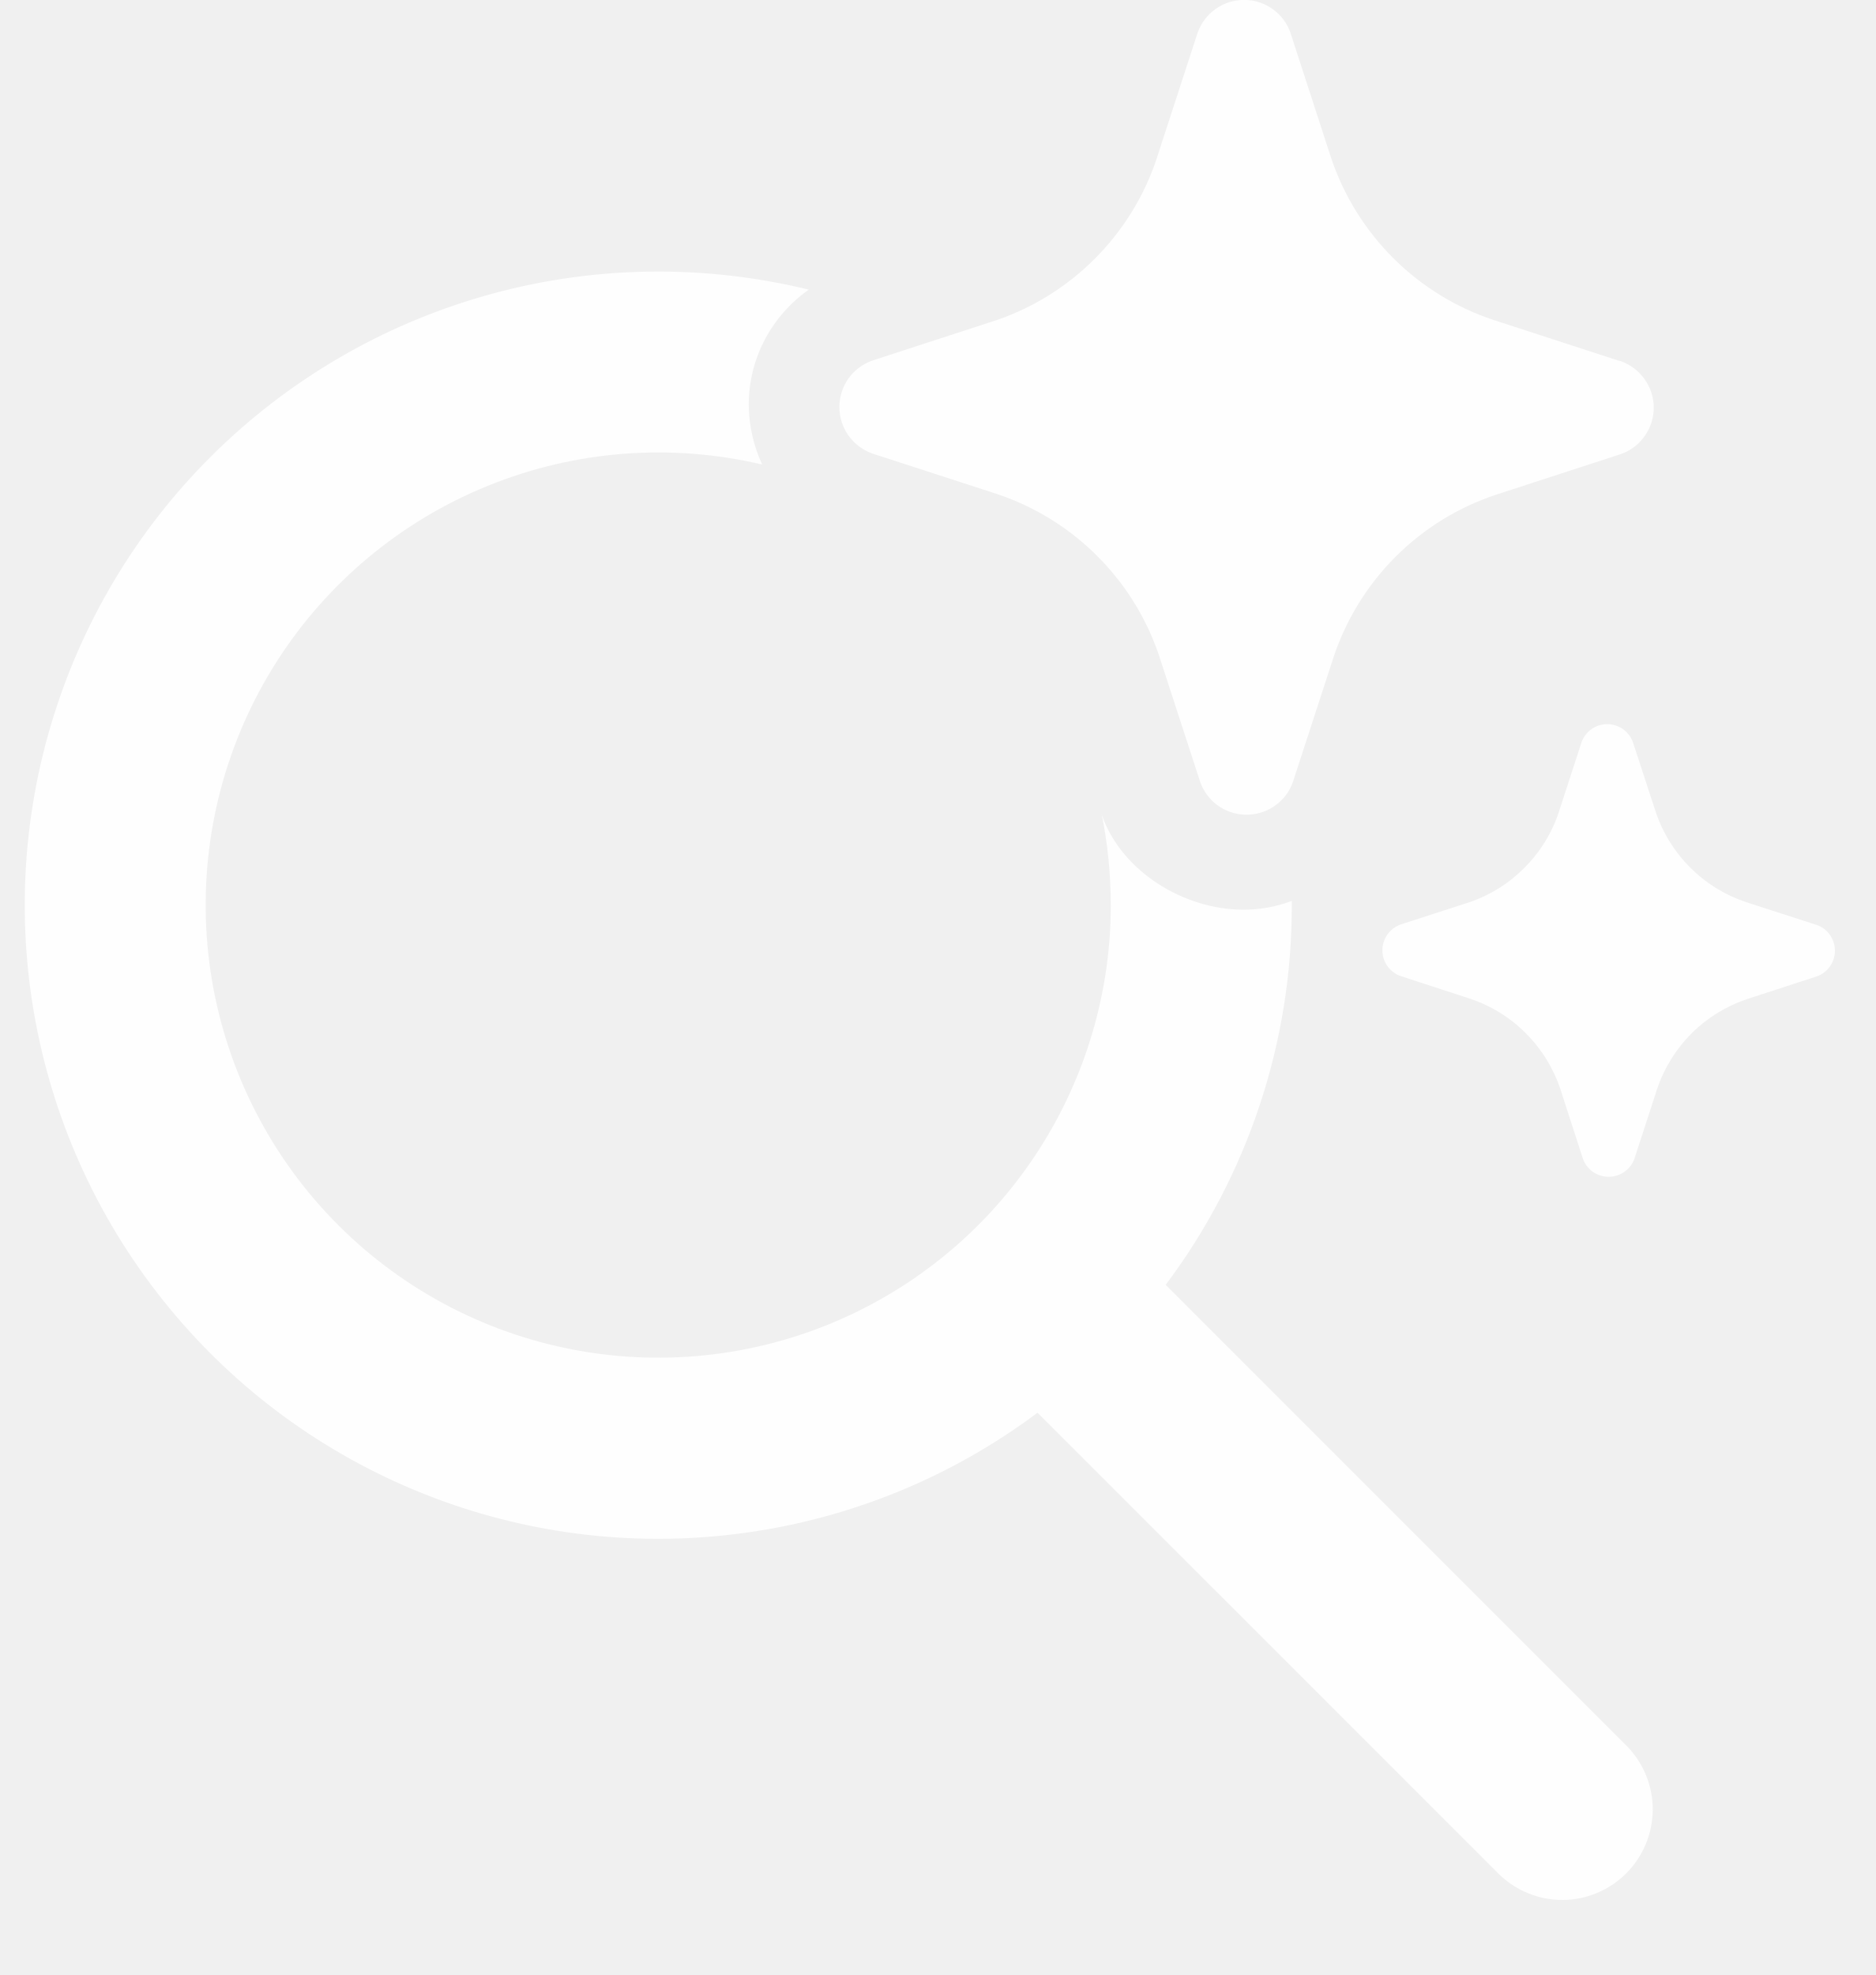
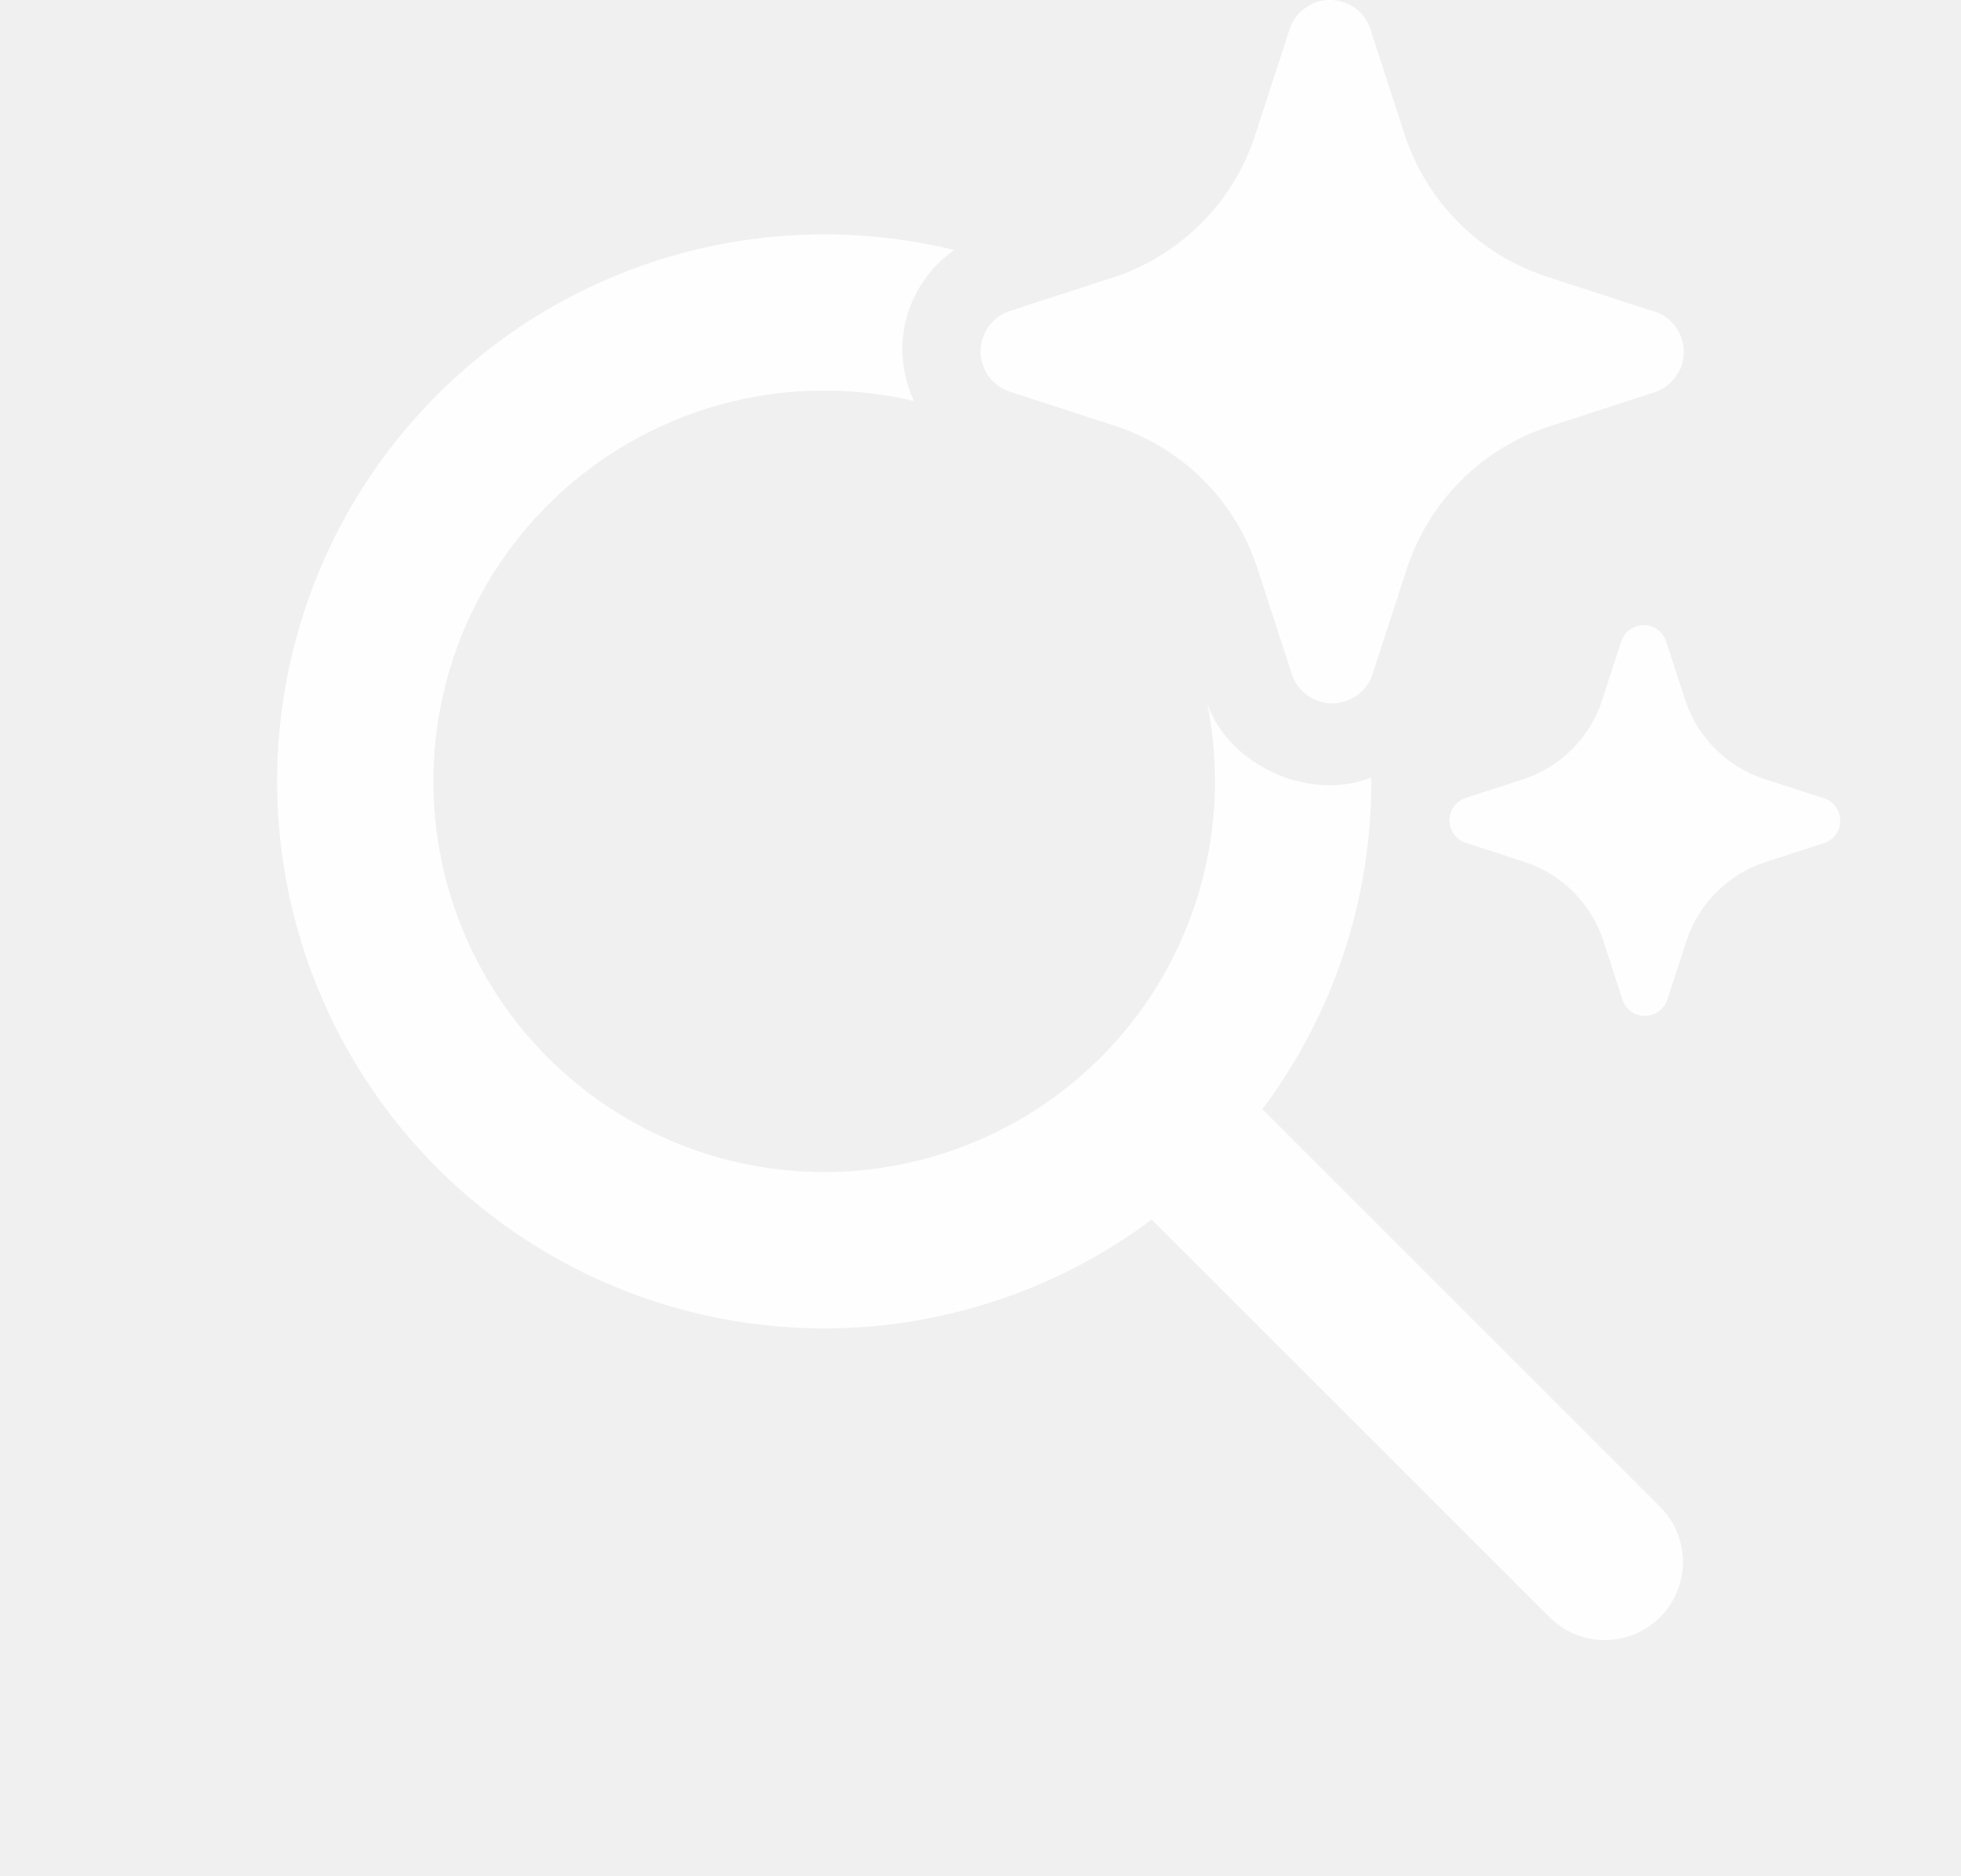
- <svg xmlns="http://www.w3.org/2000/svg" width="19" height="20" viewBox="0 0 19 20" fill="none">
-   <path d="M11.331 5.878C11.015 5.47 10.585 5.165 10.096 5.002L8.833 4.592C8.736 4.557 8.652 4.493 8.592 4.409C8.533 4.325 8.501 4.225 8.501 4.122C8.501 4.019 8.533 3.918 8.592 3.834C8.652 3.75 8.736 3.687 8.833 3.652L10.096 3.241C10.47 3.112 10.809 2.9 11.088 2.62C11.368 2.34 11.58 2 11.708 1.626L11.718 1.595L12.129 0.333C12.163 0.235 12.227 0.151 12.311 0.091C12.395 0.031 12.496 -0.001 12.6 -0.001C12.703 -0.001 12.804 0.031 12.888 0.091C12.973 0.151 13.036 0.235 13.07 0.333L13.48 1.595C13.608 1.979 13.824 2.327 14.11 2.613C14.396 2.899 14.745 3.114 15.129 3.241L16.392 3.652L16.417 3.658C16.514 3.693 16.598 3.757 16.657 3.841C16.717 3.925 16.749 4.025 16.749 4.128C16.749 4.231 16.717 4.332 16.657 4.416C16.598 4.5 16.514 4.564 16.417 4.598L15.154 5.009C14.77 5.136 14.421 5.351 14.135 5.637C13.849 5.923 13.634 6.271 13.506 6.655L13.095 7.917L13.083 7.948C13.044 8.041 12.977 8.119 12.892 8.173C12.808 8.226 12.709 8.253 12.608 8.25C12.508 8.247 12.411 8.213 12.33 8.154C12.249 8.094 12.188 8.012 12.155 7.917L11.744 6.655C11.652 6.374 11.512 6.111 11.331 5.878ZM18.385 9.362L17.683 9.135C17.47 9.063 17.276 8.944 17.118 8.785C16.959 8.626 16.839 8.432 16.768 8.219L16.539 7.519C16.52 7.464 16.485 7.418 16.438 7.384C16.391 7.351 16.335 7.333 16.278 7.333C16.22 7.333 16.165 7.351 16.118 7.384C16.071 7.418 16.035 7.464 16.017 7.519L15.789 8.219C15.72 8.431 15.602 8.623 15.445 8.782C15.289 8.941 15.098 9.062 14.887 9.135L14.186 9.362C14.132 9.381 14.085 9.416 14.052 9.463C14.018 9.51 14.001 9.566 14.001 9.623C14.001 9.681 14.018 9.737 14.052 9.783C14.085 9.83 14.132 9.866 14.186 9.884L14.887 10.113C15.101 10.184 15.295 10.304 15.454 10.464C15.613 10.623 15.733 10.817 15.804 11.031L16.031 11.732C16.05 11.786 16.085 11.833 16.132 11.866C16.179 11.899 16.235 11.917 16.293 11.917C16.35 11.917 16.406 11.899 16.453 11.866C16.499 11.833 16.535 11.786 16.554 11.732L16.782 11.031C16.853 10.818 16.973 10.624 17.132 10.465C17.291 10.306 17.485 10.187 17.698 10.116L18.399 9.888C18.453 9.869 18.5 9.834 18.533 9.787C18.566 9.74 18.584 9.684 18.584 9.627C18.584 9.57 18.566 9.514 18.533 9.467C18.5 9.42 18.453 9.385 18.399 9.366L18.385 9.362ZM8.191 2.933C7.141 2.677 6.042 2.689 4.998 2.971C3.954 3.252 2.998 3.793 2.219 4.542C1.439 5.292 0.862 6.226 0.541 7.259C0.219 8.291 0.164 9.388 0.38 10.448C0.596 11.507 1.076 12.495 1.776 13.319C2.475 14.144 3.372 14.778 4.383 15.163C5.393 15.548 6.485 15.671 7.555 15.521C8.626 15.372 9.642 14.954 10.508 14.306L15.185 18.982C15.358 19.149 15.59 19.242 15.83 19.24C16.07 19.238 16.3 19.141 16.47 18.971C16.64 18.801 16.736 18.571 16.739 18.331C16.741 18.091 16.648 17.859 16.481 17.686L11.806 13.011C12.638 11.902 13.086 10.553 13.083 9.167V9.123C12.925 9.183 12.757 9.213 12.588 9.212C11.984 9.21 11.354 8.82 11.158 8.249V8.246C11.219 8.545 11.249 8.851 11.25 9.167C11.25 10.118 10.953 11.046 10.401 11.822C9.85 12.598 9.07 13.182 8.171 13.495C7.272 13.807 6.299 13.832 5.385 13.566C4.471 13.3 3.663 12.756 3.072 12.009C2.482 11.263 2.138 10.351 2.089 9.401C2.04 8.451 2.288 7.508 2.799 6.705C3.31 5.902 4.058 5.278 4.94 4.92C5.821 4.561 6.793 4.486 7.719 4.704C7.631 4.514 7.585 4.307 7.583 4.098C7.584 3.624 7.818 3.196 8.191 2.933Z" fill="#FEFEFE" />
+ <svg xmlns="http://www.w3.org/2000/svg" width="23" height="22" viewBox="0 0 23 22" fill="none">
+   <g clip-path="url(#clip0_752_7896)">
+     <path d="M14.331 5.877C14.015 5.47 13.585 5.165 13.096 5.002L11.833 4.591C11.736 4.557 11.652 4.493 11.592 4.409C11.533 4.325 11.501 4.225 11.501 4.122C11.501 4.019 11.533 3.918 11.592 3.834C11.652 3.75 11.736 3.686 11.833 3.652L13.096 3.241C13.47 3.112 13.809 2.9 14.088 2.62C14.368 2.34 14.58 2 14.708 1.626L14.718 1.595L15.129 0.333C15.163 0.235 15.227 0.15 15.311 0.091C15.396 0.031 15.496 -0.001 15.6 -0.001C15.703 -0.001 15.804 0.031 15.888 0.091C15.973 0.15 16.036 0.235 16.07 0.333L16.48 1.595C16.608 1.978 16.824 2.327 17.11 2.613C17.396 2.899 17.745 3.114 18.129 3.241L19.392 3.652L19.417 3.658C19.514 3.693 19.598 3.756 19.657 3.841C19.717 3.925 19.749 4.025 19.749 4.128C19.749 4.231 19.717 4.331 19.657 4.415C19.598 4.5 19.514 4.563 19.417 4.598L18.154 5.008C17.77 5.136 17.422 5.351 17.136 5.637C16.849 5.923 16.634 6.271 16.506 6.655L16.095 7.917L16.083 7.948C16.044 8.04 15.977 8.119 15.893 8.172C15.808 8.226 15.709 8.253 15.608 8.25C15.508 8.247 15.411 8.213 15.33 8.154C15.249 8.094 15.188 8.012 15.155 7.917L14.744 6.655C14.652 6.374 14.512 6.111 14.331 5.877ZM21.385 9.362L20.683 9.134C20.47 9.063 20.276 8.943 20.118 8.784C19.959 8.625 19.839 8.432 19.768 8.219L19.539 7.518C19.52 7.464 19.485 7.417 19.438 7.384C19.391 7.351 19.335 7.333 19.278 7.333C19.221 7.333 19.165 7.351 19.118 7.384C19.071 7.417 19.036 7.464 19.017 7.518L18.789 8.219C18.72 8.43 18.602 8.623 18.445 8.782C18.289 8.941 18.098 9.061 17.887 9.134L17.186 9.362C17.132 9.381 17.085 9.416 17.052 9.463C17.019 9.51 17.001 9.566 17.001 9.623C17.001 9.68 17.019 9.736 17.052 9.783C17.085 9.83 17.132 9.865 17.186 9.884L17.887 10.113C18.101 10.184 18.295 10.304 18.454 10.463C18.613 10.623 18.733 10.817 18.804 11.031L19.031 11.731C19.05 11.786 19.086 11.832 19.132 11.866C19.179 11.899 19.235 11.917 19.293 11.917C19.35 11.917 19.406 11.899 19.453 11.866C19.5 11.832 19.535 11.786 19.554 11.731L19.782 11.031C19.853 10.818 19.973 10.624 20.132 10.465C20.291 10.306 20.485 10.186 20.698 10.115L21.399 9.888C21.453 9.869 21.5 9.834 21.533 9.787C21.567 9.74 21.584 9.684 21.584 9.627C21.584 9.569 21.567 9.513 21.533 9.467C21.5 9.42 21.453 9.384 21.399 9.365L21.385 9.362ZM11.191 2.933C10.141 2.676 9.042 2.689 7.998 2.97C6.954 3.252 5.998 3.792 5.219 4.542C4.439 5.292 3.862 6.226 3.541 7.258C3.219 8.291 3.164 9.388 3.38 10.447C3.596 11.507 4.076 12.495 4.776 13.319C5.476 14.143 6.372 14.777 7.383 15.162C8.393 15.547 9.485 15.671 10.556 15.521C11.627 15.371 12.642 14.954 13.508 14.306L18.185 18.982C18.358 19.149 18.59 19.241 18.83 19.239C19.07 19.237 19.3 19.141 19.47 18.971C19.64 18.801 19.737 18.571 19.739 18.331C19.741 18.09 19.648 17.859 19.481 17.686L14.806 13.011C15.638 11.902 16.086 10.553 16.083 9.166V9.122C15.925 9.182 15.757 9.212 15.588 9.211C14.984 9.21 14.354 8.82 14.158 8.249V8.246C14.219 8.544 14.249 8.851 14.25 9.166C14.25 10.118 13.953 11.046 13.402 11.822C12.85 12.597 12.07 13.182 11.172 13.494C10.273 13.807 9.299 13.832 8.385 13.566C7.471 13.299 6.663 12.755 6.072 12.009C5.482 11.263 5.138 10.351 5.089 9.401C5.04 8.45 5.289 7.508 5.799 6.705C6.31 5.902 7.058 5.278 7.94 4.919C8.821 4.561 9.793 4.486 10.719 4.704C10.631 4.514 10.585 4.307 10.583 4.097C10.584 3.623 10.818 3.196 11.191 2.933Z" fill="#FEFEFE" />
+   </g>
+   <defs>
+     <clipPath id="clip0_752_7896">
+       <rect width="22" height="22" fill="white" transform="translate(0.5)" />
+     </clipPath>
+   </defs>
</svg>
